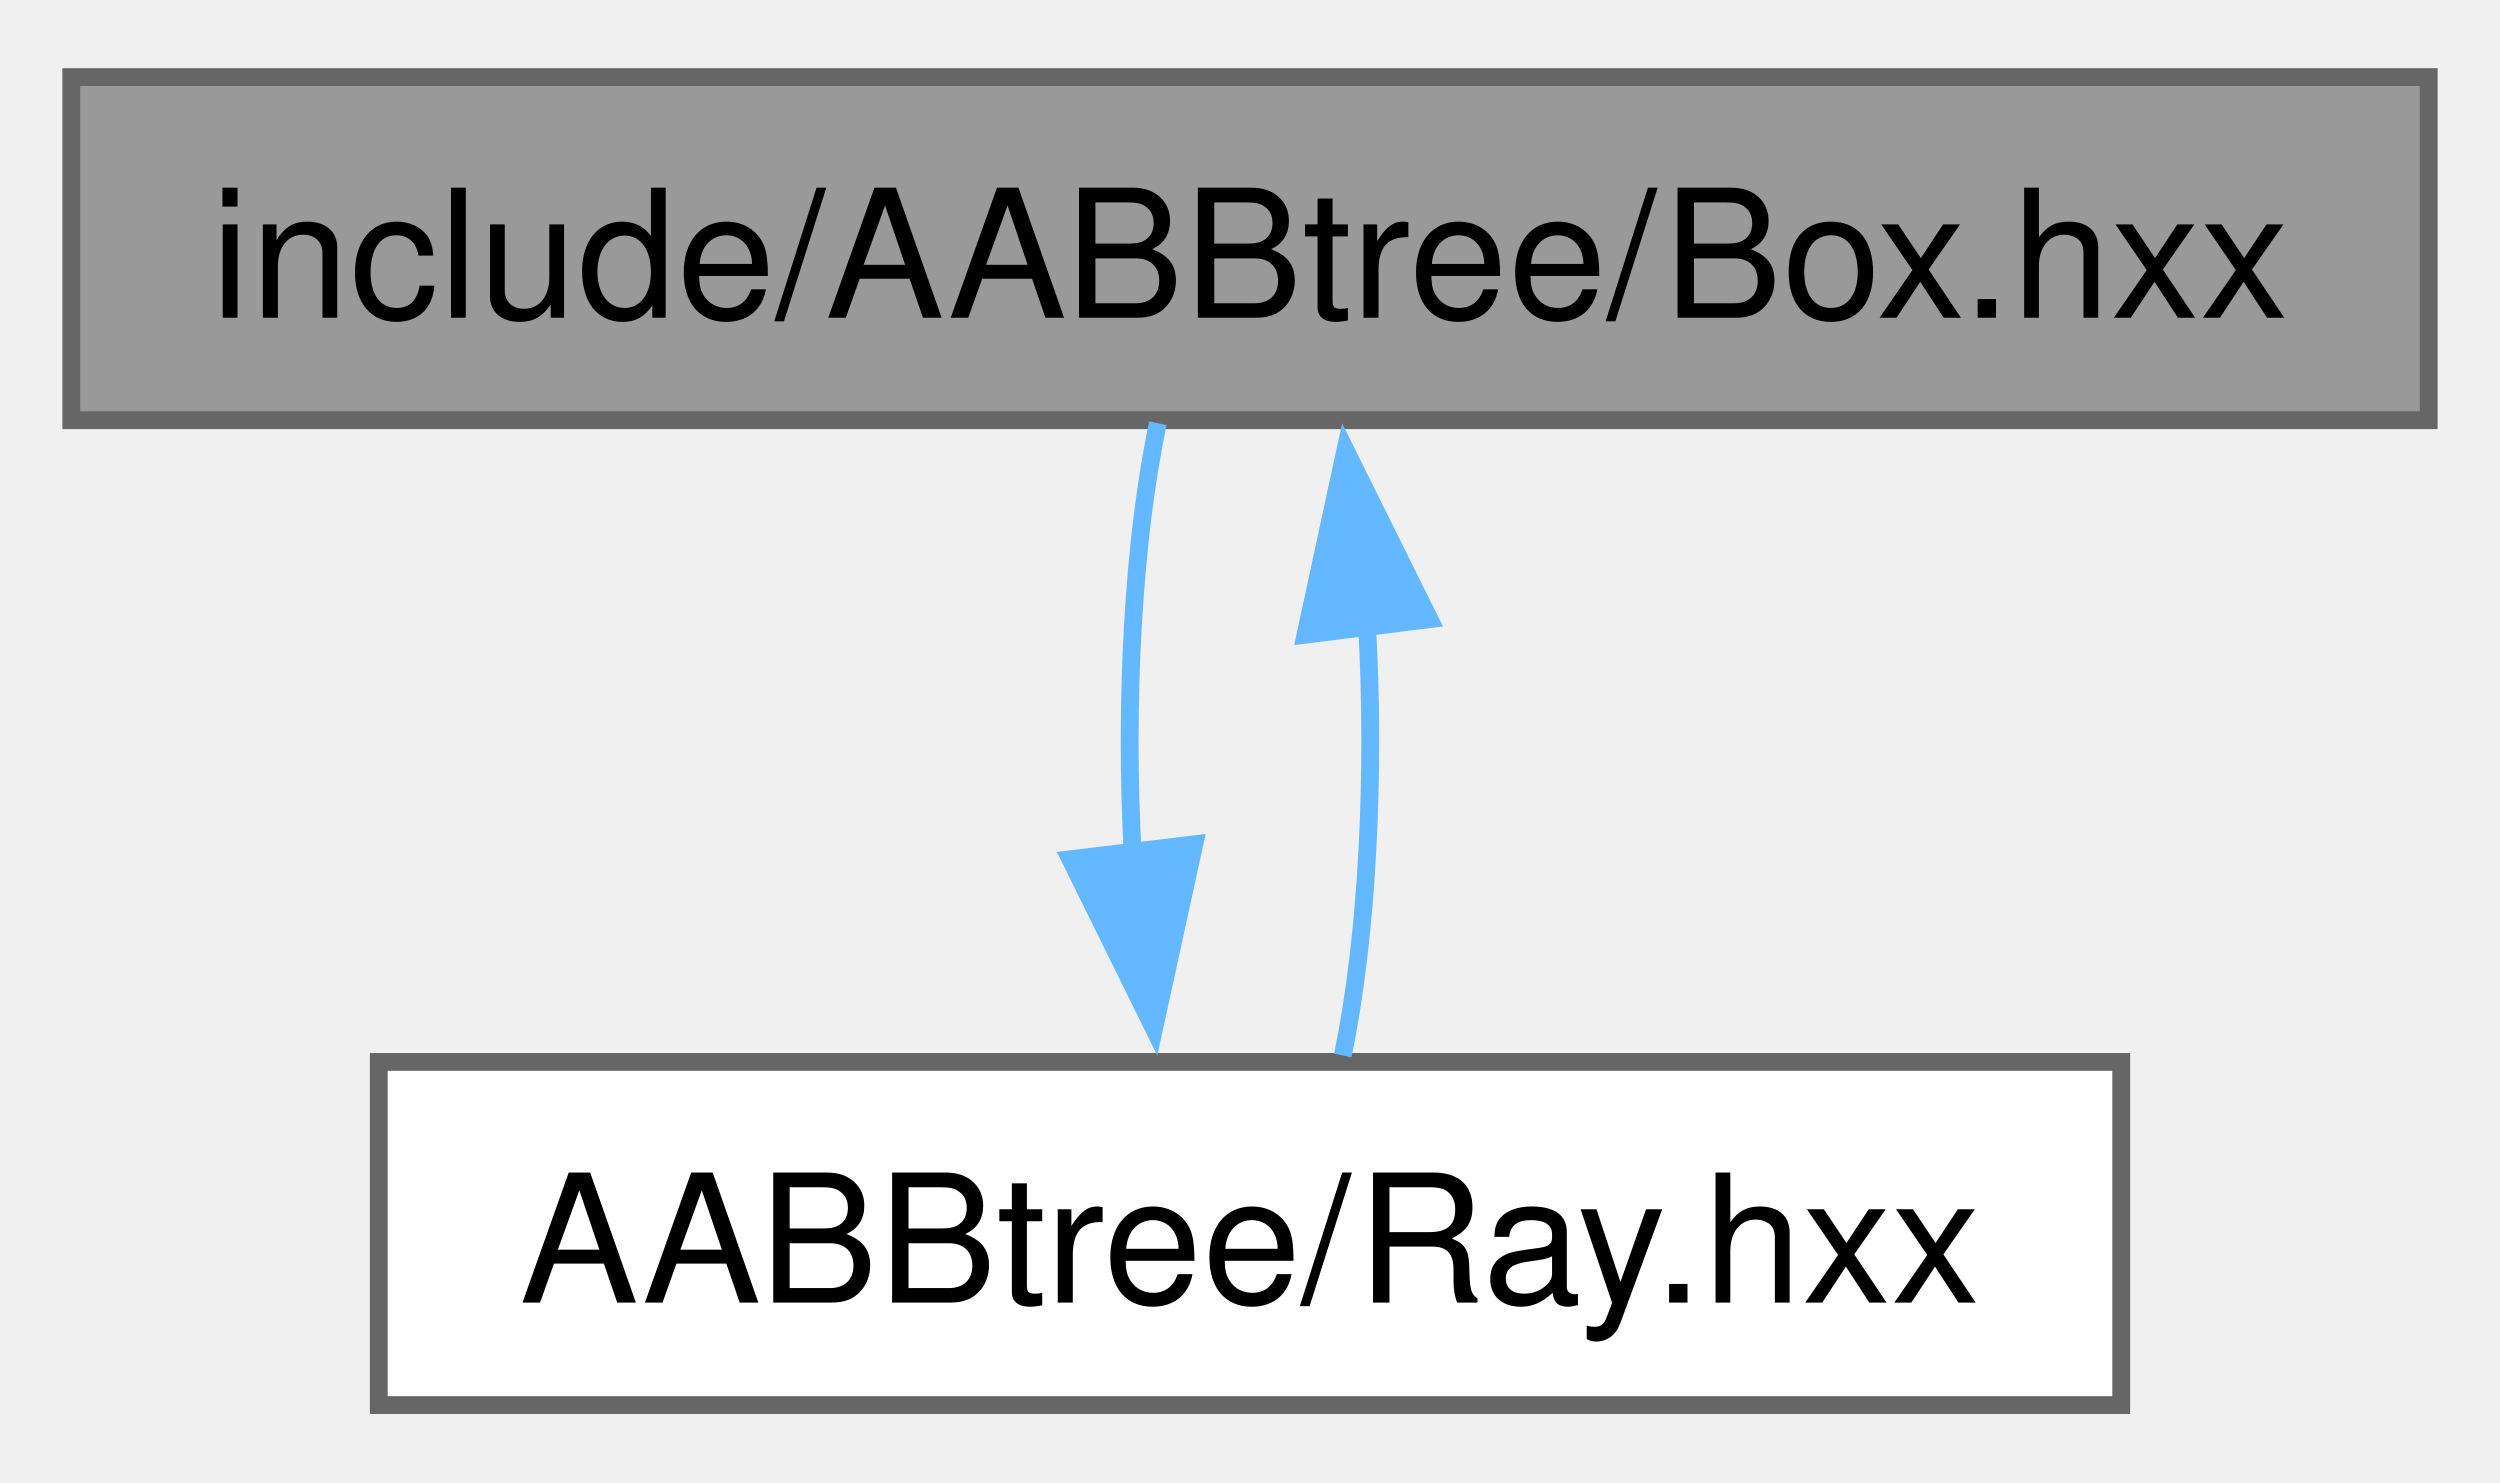
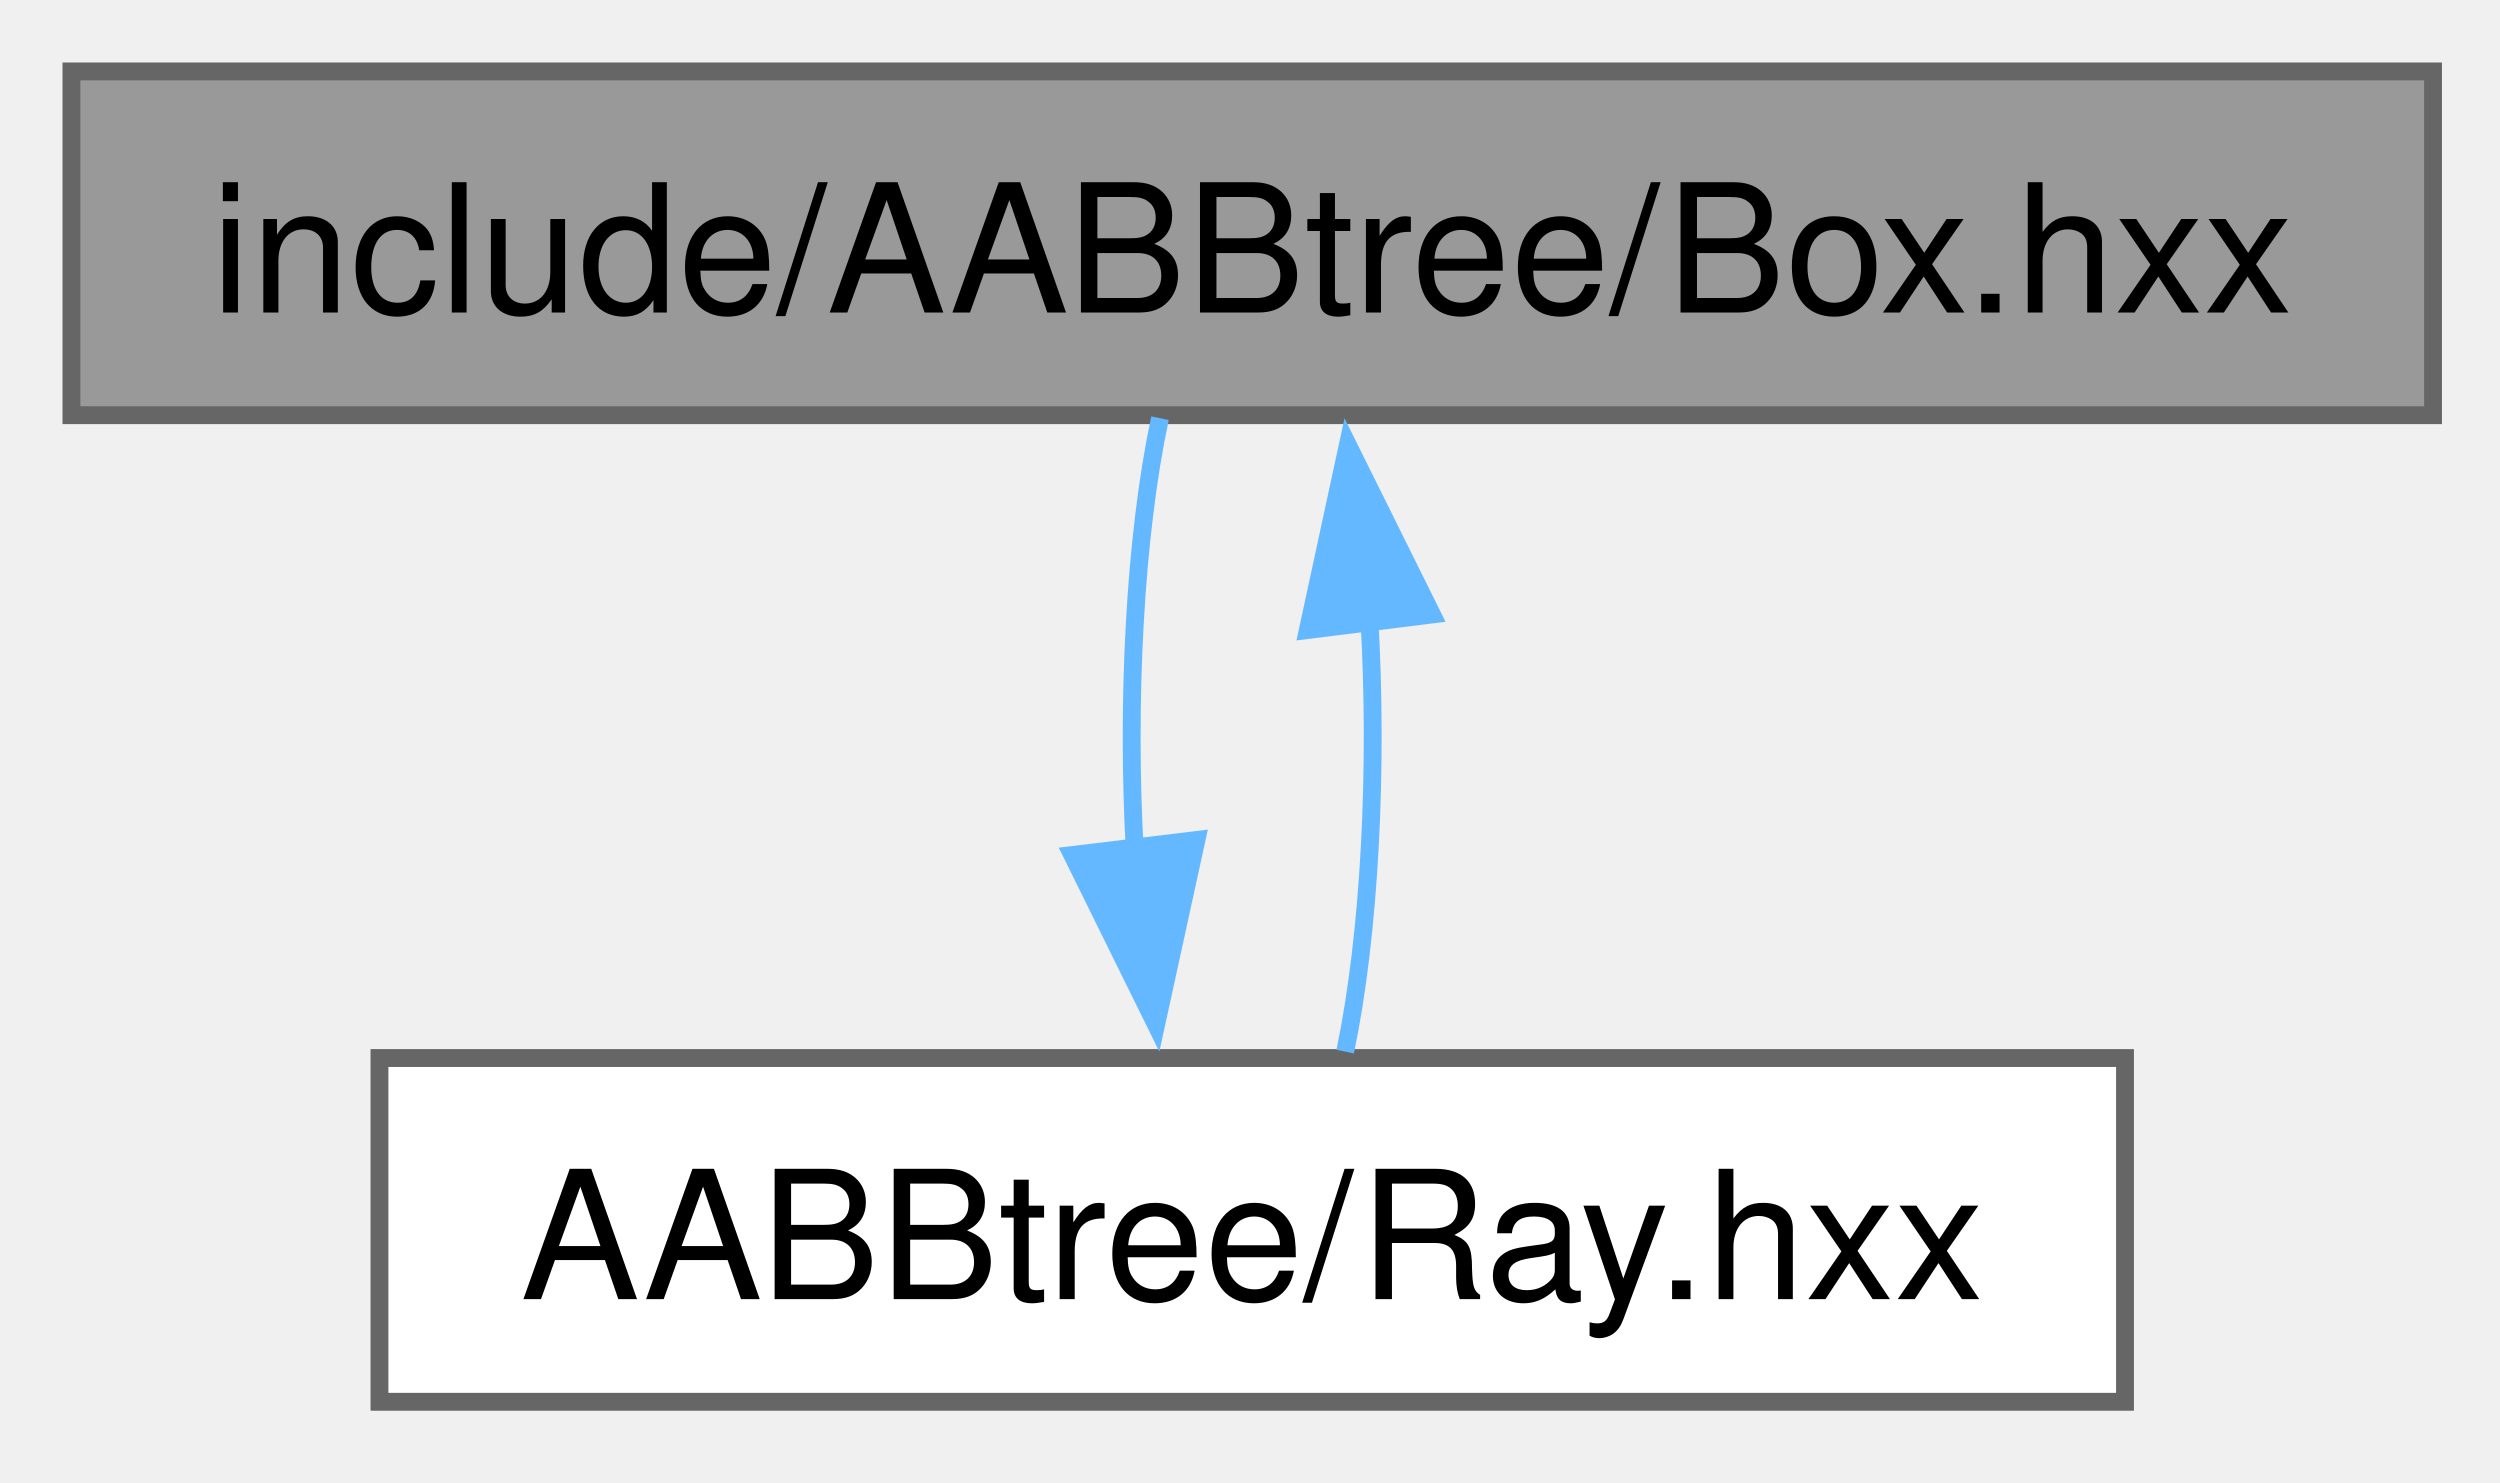
- <svg xmlns="http://www.w3.org/2000/svg" xmlns:xlink="http://www.w3.org/1999/xlink" width="140pt" height="83pt" viewBox="0.00 0.00 140.25 82.50">
+ <svg xmlns="http://www.w3.org/2000/svg" xmlns:xlink="http://www.w3.org/1999/xlink" width="140pt" height="83pt" viewBox="0.00 0.00 140.00 83.00">
  <g id="graph0" class="graph" transform="scale(1 1) rotate(0) translate(4 78.5)">
    <g id="Node000001" class="node">
      <g id="a_Node000001">
        <a xlink:title=" ">
          <polygon fill="#999999" stroke="#666666" points="132.25,-74.5 0,-74.5 0,-55.25 132.25,-55.25 132.25,-74.5" />
-           <text text-anchor="middle" x="66.12" y="-61" font-family="Helvetica,sans-Serif" font-size="10.00">include/AABBtree/Box.hxx</text>
+           <text xml:space="preserve" text-anchor="middle" x="66.12" y="-61" font-family="Helvetica,sans-Serif" font-size="10.00">include/AABBtree/Box.hxx</text>
        </a>
      </g>
    </g>
    <g id="Node000002" class="node">
      <g id="a_Node000002">
        <a xlink:href="_ray_8hxx.html" target="_top" xlink:title=" ">
          <polygon fill="white" stroke="#666666" points="115,-19.25 17.25,-19.25 17.25,0 115,0 115,-19.25" />
-           <text text-anchor="middle" x="66.12" y="-5.75" font-family="Helvetica,sans-Serif" font-size="10.00">AABBtree/Ray.hxx</text>
+           <text xml:space="preserve" text-anchor="middle" x="66.12" y="-5.75" font-family="Helvetica,sans-Serif" font-size="10.00">AABBtree/Ray.hxx</text>
        </a>
      </g>
    </g>
    <g id="edge1_Node000001_Node000002" class="edge">
      <g id="a_edge1_Node000001_Node000002">
        <a xlink:title=" ">
          <path fill="none" stroke="#63b8ff" d="M60.96,-55.08C59.55,-48.49 59.08,-39.21 59.55,-30.82" />
          <polygon fill="#63b8ff" stroke="#63b8ff" points="63,-31.46 60.74,-21.11 56.05,-30.62 63,-31.46" />
        </a>
      </g>
    </g>
    <g id="edge2_Node000002_Node000001" class="edge">
      <g id="a_edge2_Node000002_Node000001">
        <a xlink:title=" ">
          <path fill="none" stroke="#63b8ff" d="M71.33,-19.61C72.72,-26.25 73.17,-35.55 72.68,-43.92" />
          <polygon fill="#63b8ff" stroke="#63b8ff" points="69.24,-43.22 71.48,-53.58 76.19,-44.09 69.24,-43.22" />
        </a>
      </g>
    </g>
  </g>
</svg>
